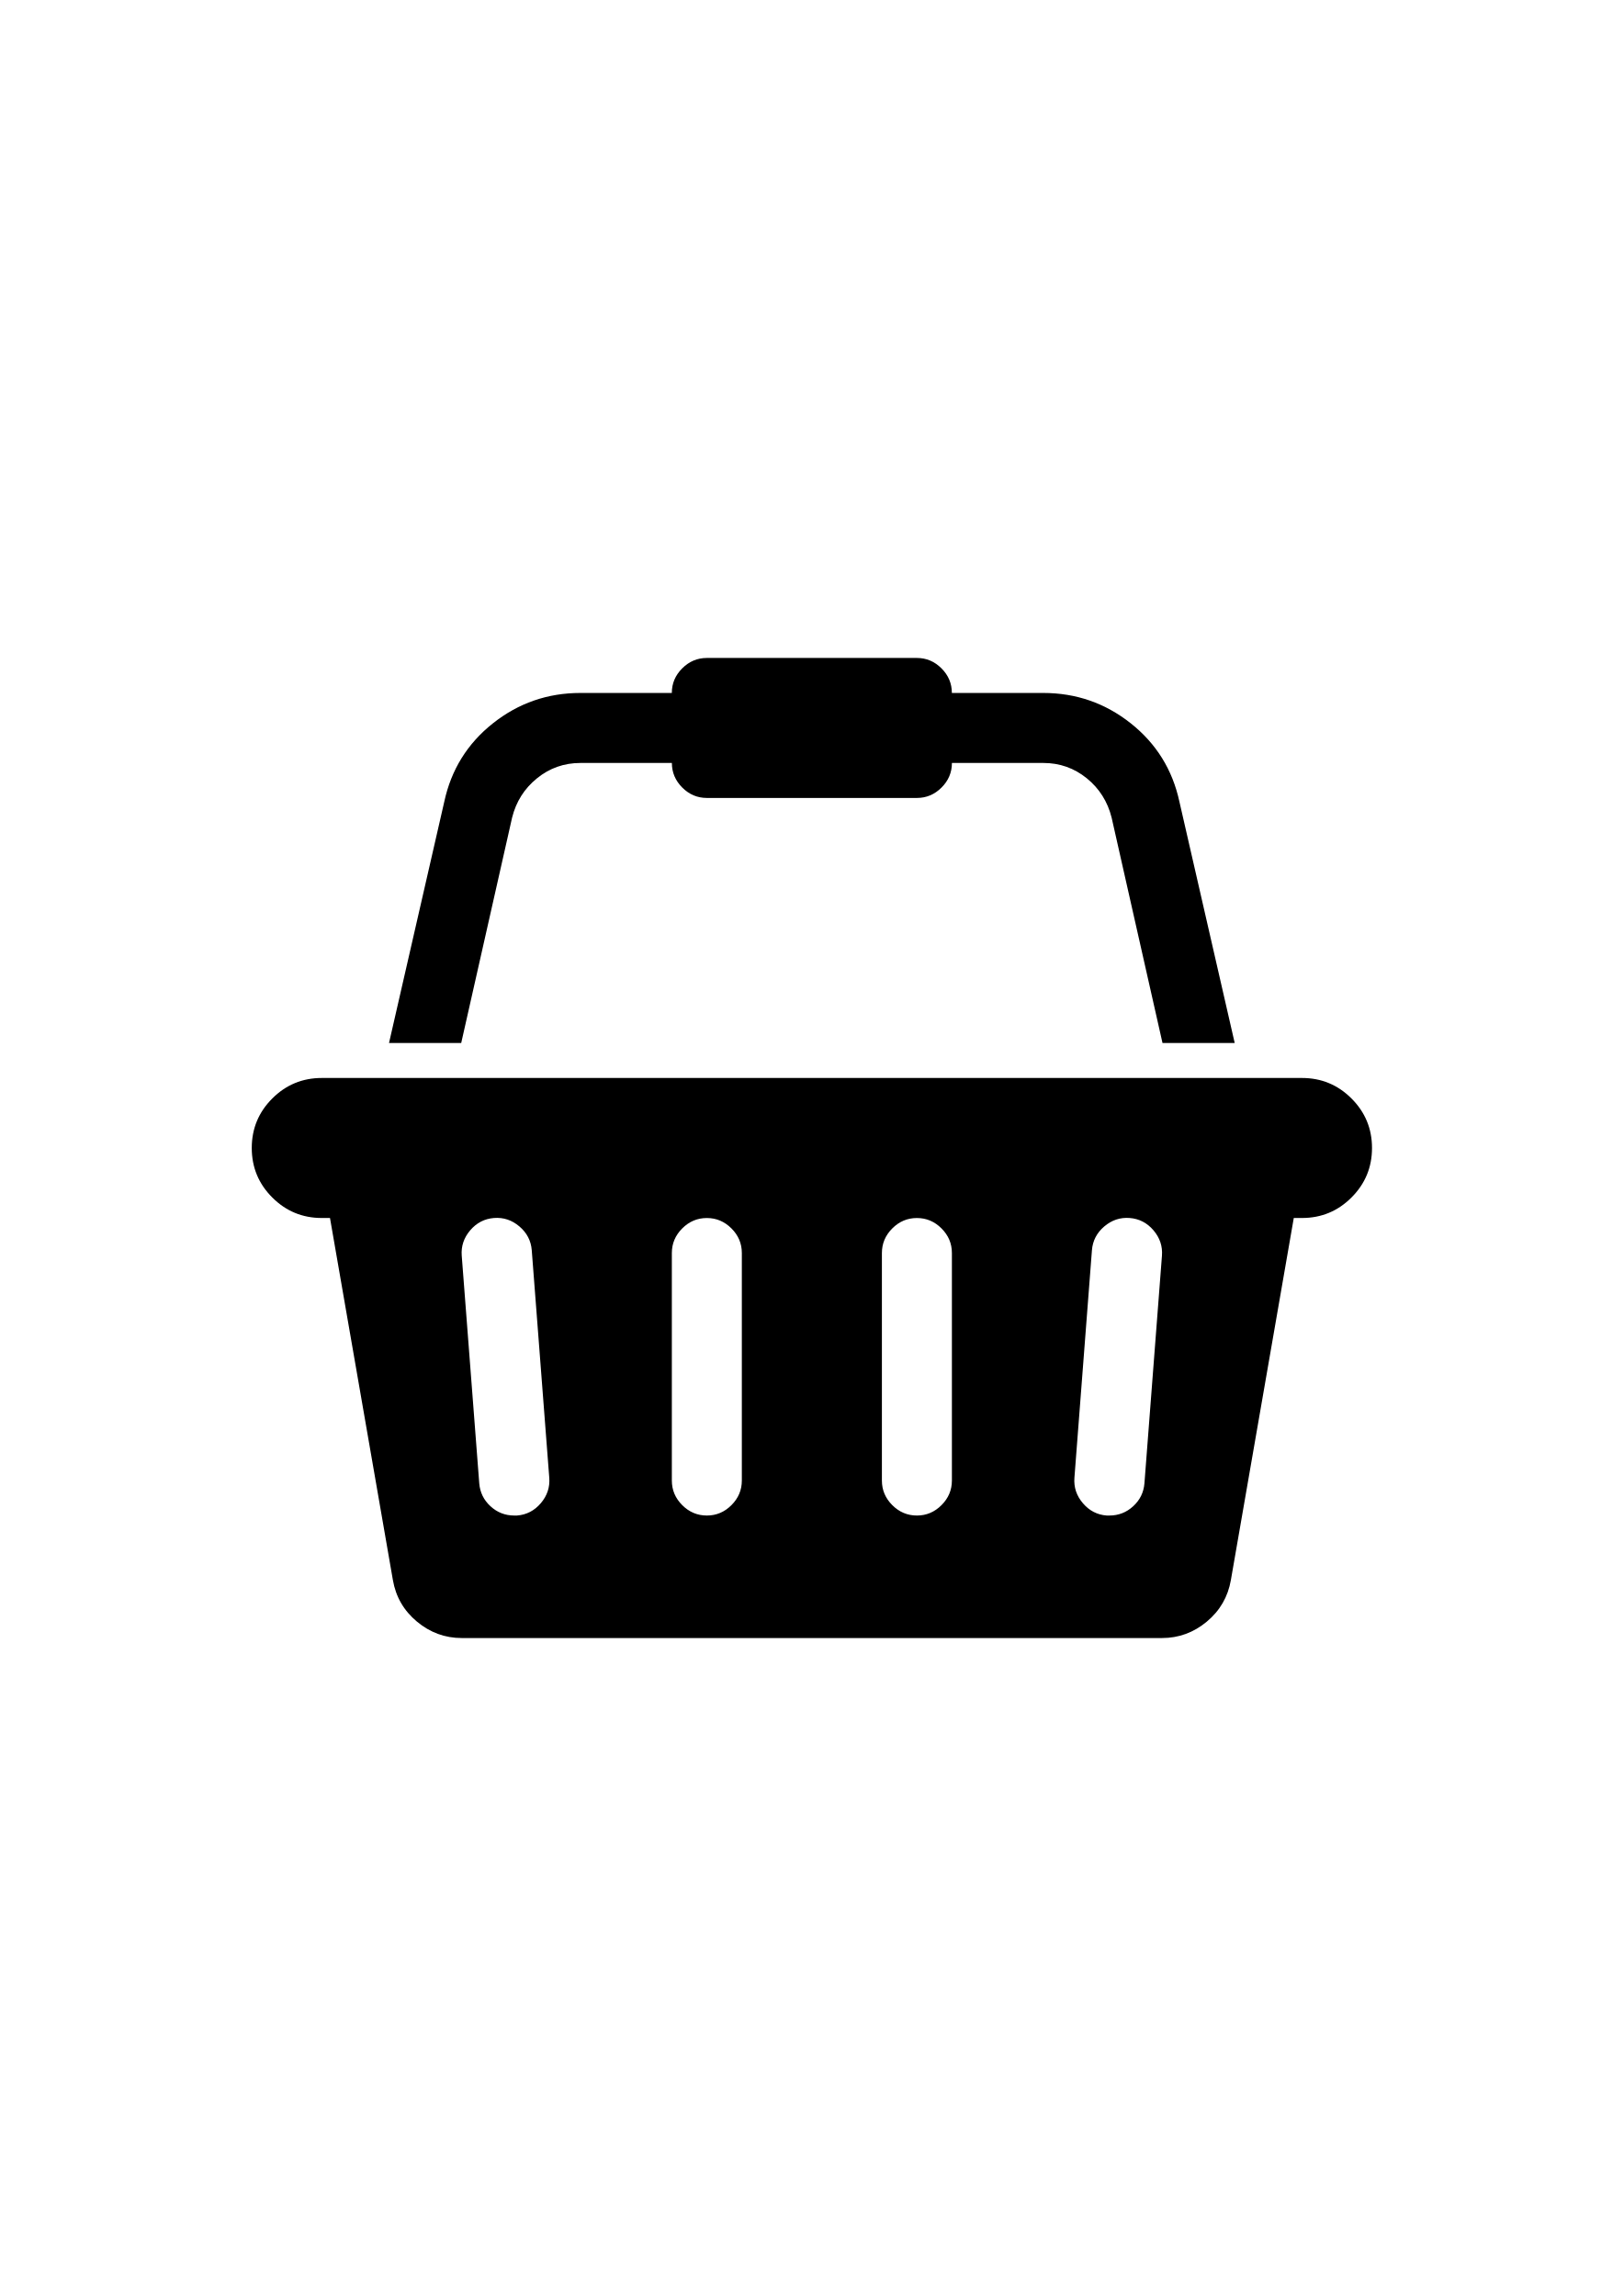
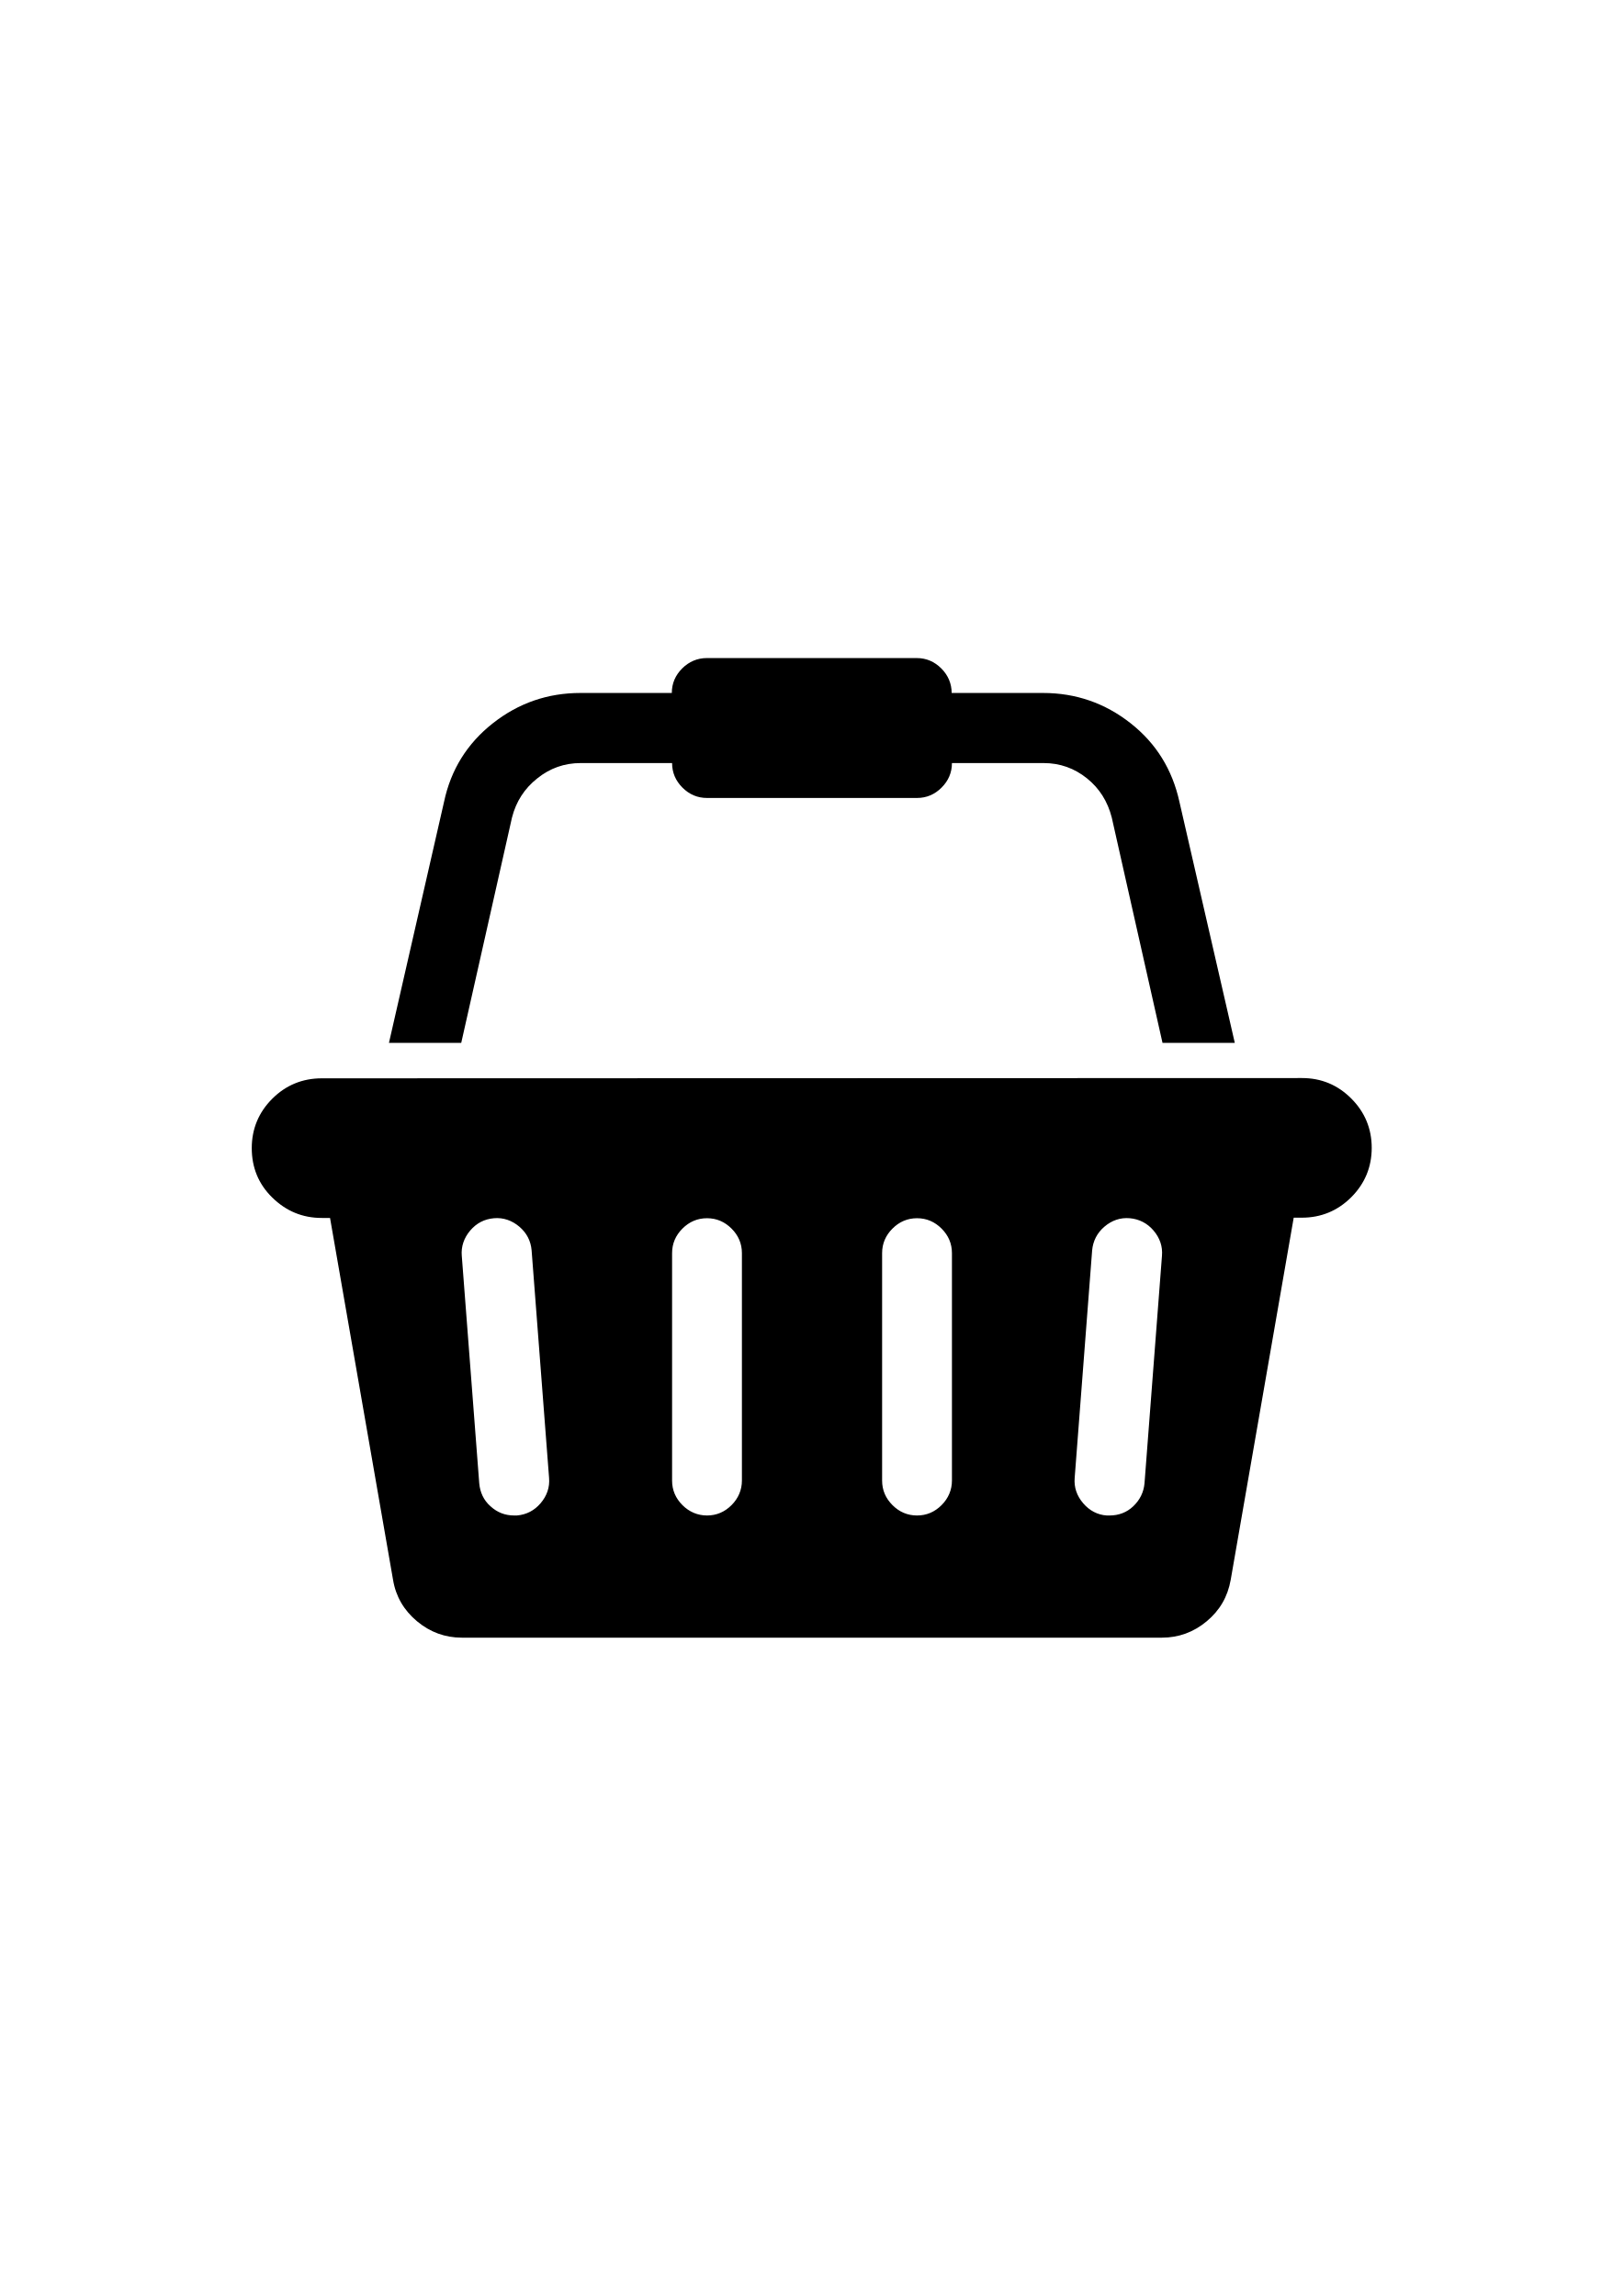
- <svg xmlns="http://www.w3.org/2000/svg" version="1.1" id="Layer_1" x="0px" y="0px" viewBox="0 0 595.28 841.89" style="enable-background:new 0 0 595.28 841.89;" xml:space="preserve">
-   <path d="M-393.58,411.8c-1.15,13.86-2.18,27.74-3.48,41.59c-4.24,45.3-5.11,90.7-4.04,136.16c0.07,3.13-0.95,4.8-3.76,6.08  c-11.37,5.2-23.01,5.49-34.74,1.81c-1.81-0.57-4.01-3.2-4.2-5.07c-2.21-21.68-4.98-43.35-5.85-65.1  c-1.85-46.34,0.53-92.61,4.31-138.8c2.62-32.01,5.91-63.93,13.05-95.32c1.37-6.03,3.44-11.9,5.12-17.86  c2.41-8.55,7.9-14.18,16.31-16.73c6.43-1.95,12.92-3.87,19.51-5.08c13.83-2.55,26.47-7.77,38.1-15.59c1.18-0.79,2.34-1.61,3.54-2.37  c0.26-0.16,0.65-0.12,1.25-0.21c-2.62,8.33-4.99,16.62-7.86,24.72c-2,5.64-1.83,10.24,3.66,13.72c1.3,0.82,2.39,1.99,3.57,2.99  c-0.21,0.42-0.43,0.84-0.64,1.26c-5.28-0.75-10.56-1.49-17.35-2.45c1.92,8.74,3.27,17.02,5.59,25.03  c9.01,31.12,22.76,60.3,37.52,89.01c6.95,13.52,14.32,26.82,22.61,39.78c-2.66-11.57-5.46-23.12-7.95-34.73  c-11.85-55.39-21.59-111.06-22.97-167.89c-0.11-4.53,1.48-7.17,5.04-9.52c15.91-10.51,39.96-10.1,55.33,0.91  c3.95,2.83,5.61,5.97,5.45,11.07c-1.54,48.21-8.82,95.67-18.29,142.84c-3.9,19.4-8.39,38.68-12.24,58.17  c26.85-49.04,54.52-97.74,65.55-154.58c-3.66,0.47-6.37,0.79-9.08,1.17c-2.79,0.39-5.56,0.83-9.07,0.29  c1.52-1.48,2.87-3.22,4.6-4.38c4.26-2.85,4.56-6.38,3.01-10.93c-2.78-8.18-5.15-16.51-7.85-25.33c1.02,0.52,1.74,0.78,2.35,1.21  c12.9,9.01,27.25,14.49,42.75,16.55c19.45,2.58,31.94,12.09,35.11,32.3c3.82,24.33,8.97,48.48,11.76,72.92  c5.92,51.88,8.28,104.01,7.54,156.23c-0.36,25.36-1.17,50.73-5.84,75.8c-0.74,3.98-2.46,5.88-6.18,6.72  c-11.19,2.53-22.13,2.42-32.82-2.33c-2.94-1.31-4.1-2.98-4.15-6.4c-0.48-35.84-0.65-71.69-2-107.5  c-0.88-23.38-3.56-46.68-5.57-71.65c-1.64,3.2-3.23,5.13-3.61,7.27c-1.33,7.48-3.48,15.09-3.08,22.54  c1.1,20.7,2.44,41.46,5.31,61.97c3.78,27.03,3.96,54.11,3.83,81.26c-0.03,6.03-0.23,12.08,0.06,18.1c0.31,6.55-2.21,11.7-6.74,16.13  c-17.55,17.16-53.24,24.78-74.26-7.82c-7.52-11.67-11.35-24.7-14.5-39.48c-0.79,2.16-1.24,3.09-1.47,4.07  c-3.29,14.07-7.58,27.7-16.52,39.41c-18.16,23.79-53.42,24.96-72.82,2.08c-2.68-3.16-5-7.84-5.02-11.82  c-0.15-25.37-0.39-50.78,0.96-76.09c1.06-19.79,4.6-39.44,6.65-59.2c1.61-15.53,2.95-31.15-0.53-46.63  c-0.82-3.63-2.47-7.07-3.73-10.6C-392.75,411.57-393.16,411.68-393.58,411.8z M-293.83,482.21c4.11-0.01,7.34-3.25,7.3-6.82  c-0.04-3.54-3.36-6.83-6.87-6.8c-3.59,0.02-6.88,3.26-6.7,6.88C-299.9,479.66-297.37,481.75-293.83,482.21z M-293.81,522.99  c4.48-0.09,7.03-2.4,7.15-6.46c0.12-4.05-2.24-6.71-6.5-6.81c-4.21-0.1-6.76,2.28-6.9,6.41  C-300.2,520.27-297.74,522.58-293.81,522.99z" />
+ <svg xmlns="http://www.w3.org/2000/svg" version="1.1" id="Layer_1" x="0px" y="0px" viewBox="0 0 595.3 841.9" style="enable-background:new 0 0 595.3 841.9;" xml:space="preserve">
  <g id="XMLID_2_">
-     <path id="XMLID_10_" d="M477.33,395.27c7.09,0,13.14,2.51,18.15,7.52s7.52,11.06,7.52,18.15s-2.51,13.14-7.52,18.15   s-11.06,7.52-18.15,7.52h-3.01l-23.06,132.76c-1.07,6.15-4.01,11.23-8.82,15.24c-4.81,4.01-10.29,6.02-16.44,6.02h-256.7   c-6.15,0-11.63-2.01-16.44-6.02c-4.81-4.01-7.76-9.09-8.82-15.24l-23.06-132.76h-3.01c-7.09,0-13.14-2.51-18.15-7.52   s-7.52-11.06-7.52-18.15s2.51-13.14,7.52-18.15s11.06-7.52,18.15-7.52H477.33z M189.54,555.71c3.48-0.27,6.38-1.77,8.72-4.51   c2.34-2.74,3.38-5.85,3.11-9.33l-6.42-83.43c-0.27-3.48-1.77-6.38-4.51-8.72c-2.74-2.34-5.85-3.38-9.33-3.11   c-3.48,0.27-6.38,1.77-8.72,4.51c-2.34,2.74-3.38,5.85-3.11,9.33l6.42,83.43c0.27,3.34,1.64,6.15,4.11,8.42   c2.47,2.27,5.38,3.41,8.72,3.41H189.54z M271.97,542.88v-83.43c0-3.48-1.27-6.48-3.81-9.02c-2.54-2.54-5.55-3.81-9.02-3.81   c-3.48,0-6.48,1.27-9.02,3.81c-2.54,2.54-3.81,5.55-3.81,9.02v83.43c0,3.48,1.27,6.48,3.81,9.02c2.54,2.54,5.55,3.81,9.02,3.81   c3.48,0,6.48-1.27,9.02-3.81C270.7,549.36,271.97,546.35,271.97,542.88z M348.98,542.88v-83.43c0-3.48-1.27-6.48-3.81-9.02   c-2.54-2.54-5.55-3.81-9.02-3.81c-3.48,0-6.48,1.27-9.02,3.81c-2.54,2.54-3.81,5.55-3.81,9.02v83.43c0,3.48,1.27,6.48,3.81,9.02   c2.54,2.54,5.55,3.81,9.02,3.81c3.48,0,6.48-1.27,9.02-3.81C347.71,549.36,348.98,546.35,348.98,542.88z M419.57,543.88l6.42-83.43   c0.27-3.48-0.77-6.58-3.11-9.33c-2.34-2.74-5.25-4.24-8.72-4.51c-3.48-0.27-6.58,0.77-9.33,3.11c-2.74,2.34-4.24,5.25-4.51,8.72   l-6.42,83.43c-0.27,3.48,0.77,6.59,3.11,9.33c2.34,2.74,5.25,4.25,8.72,4.51h1c3.34,0,6.25-1.14,8.72-3.41   C417.93,550.03,419.3,547.22,419.57,543.88z M187.74,299.81l-18.65,82.63h-26.47L162.87,294c2.54-11.77,8.49-21.36,17.85-28.78   c9.36-7.42,20.05-11.13,32.09-11.13h33.49c0-3.48,1.27-6.48,3.81-9.02c2.54-2.54,5.55-3.81,9.02-3.81h77.01   c3.48,0,6.48,1.27,9.02,3.81c2.54,2.54,3.81,5.55,3.81,9.02h33.49c12.03,0,22.73,3.71,32.09,11.13   c9.36,7.42,15.31,17.01,17.85,28.78l20.26,88.44h-26.47l-18.65-82.63c-1.47-5.88-4.51-10.7-9.12-14.44   c-4.61-3.74-9.93-5.61-15.94-5.61h-33.49c0,3.48-1.27,6.48-3.81,9.02c-2.54,2.54-5.55,3.81-9.02,3.81h-77.01   c-3.48,0-6.48-1.27-9.02-3.81c-2.54-2.54-3.81-5.55-3.81-9.02h-33.49c-6.02,0-11.33,1.87-15.94,5.61   C192.25,289.12,189.21,293.93,187.74,299.81z" />
+     <path id="XMLID_10_" d="M477.3,395.3c7.1,0,13.1,2.5,18.1,7.5s7.5,11.1,7.5,18.1s-2.5,13.1-7.5,18.1s-11.1,7.5-18.1,7.5h-3   l-23.1,132.8c-1.1,6.2-4,11.2-8.8,15.2s-10.3,6-16.4,6H169.3c-6.1,0-11.6-2-16.4-6s-7.8-9.1-8.8-15.2L121,446.6h-3   c-7.1,0-13.1-2.5-18.2-7.5s-7.5-11.1-7.5-18.1s2.5-13.1,7.5-18.1s11.1-7.5,18.2-7.5L477.3,395.3L477.3,395.3z M189.5,555.7   c3.5-0.3,6.4-1.8,8.7-4.5s3.4-5.8,3.1-9.3l-6.4-83.4c-0.3-3.5-1.8-6.4-4.5-8.7c-2.7-2.3-5.9-3.4-9.3-3.1c-3.5,0.3-6.4,1.8-8.7,4.5   c-2.3,2.7-3.4,5.9-3.1,9.3l6.4,83.4c0.3,3.3,1.6,6.2,4.1,8.4c2.5,2.3,5.4,3.4,8.7,3.4L189.5,555.7L189.5,555.7z M272,542.9v-83.4   c0-3.5-1.3-6.5-3.8-9c-2.5-2.5-5.5-3.8-9-3.8c-3.5,0-6.5,1.3-9,3.8c-2.5,2.5-3.8,5.5-3.8,9v83.4c0,3.5,1.3,6.5,3.8,9   c2.5,2.5,5.6,3.8,9,3.8c3.5,0,6.5-1.3,9-3.8C270.7,549.4,272,546.3,272,542.9z M349,542.9v-83.4c0-3.5-1.3-6.5-3.8-9   c-2.5-2.5-5.5-3.8-9-3.8c-3.5,0-6.5,1.3-9,3.8c-2.5,2.5-3.8,5.5-3.8,9v83.4c0,3.5,1.3,6.5,3.8,9c2.5,2.5,5.5,3.8,9,3.8   c3.5,0,6.5-1.3,9-3.8C347.7,549.4,349,546.3,349,542.9z M419.6,543.9l6.4-83.4c0.3-3.5-0.8-6.6-3.1-9.3c-2.3-2.7-5.3-4.2-8.7-4.5   c-3.5-0.3-6.6,0.8-9.3,3.1c-2.7,2.3-4.2,5.3-4.5,8.7l-6.4,83.4c-0.3,3.5,0.8,6.6,3.1,9.3s5.3,4.3,8.7,4.5h1c3.3,0,6.3-1.1,8.7-3.4   C417.9,550,419.3,547.2,419.6,543.9z M187.7,299.8l-18.6,82.6h-26.5l20.2-88.4c2.5-11.8,8.5-21.4,17.9-28.8s20.1-11.1,32.1-11.1   h33.5c0-3.5,1.3-6.5,3.8-9c2.5-2.5,5.6-3.8,9-3.8h77c3.5,0,6.5,1.3,9,3.8c2.5,2.5,3.8,5.6,3.8,9h33.5c12,0,22.7,3.7,32.1,11.1   s15.3,17,17.9,28.8l20.3,88.4h-26.5l-18.6-82.6c-1.5-5.9-4.5-10.7-9.1-14.4s-9.9-5.6-15.9-5.6H349c0,3.5-1.3,6.5-3.8,9   c-2.5,2.5-5.5,3.8-9,3.8h-77c-3.5,0-6.5-1.3-9-3.8c-2.5-2.5-3.8-5.5-3.8-9h-33.5c-6,0-11.3,1.9-15.9,5.6   C192.3,289.1,189.2,293.9,187.7,299.8z" />
  </g>
</svg>
